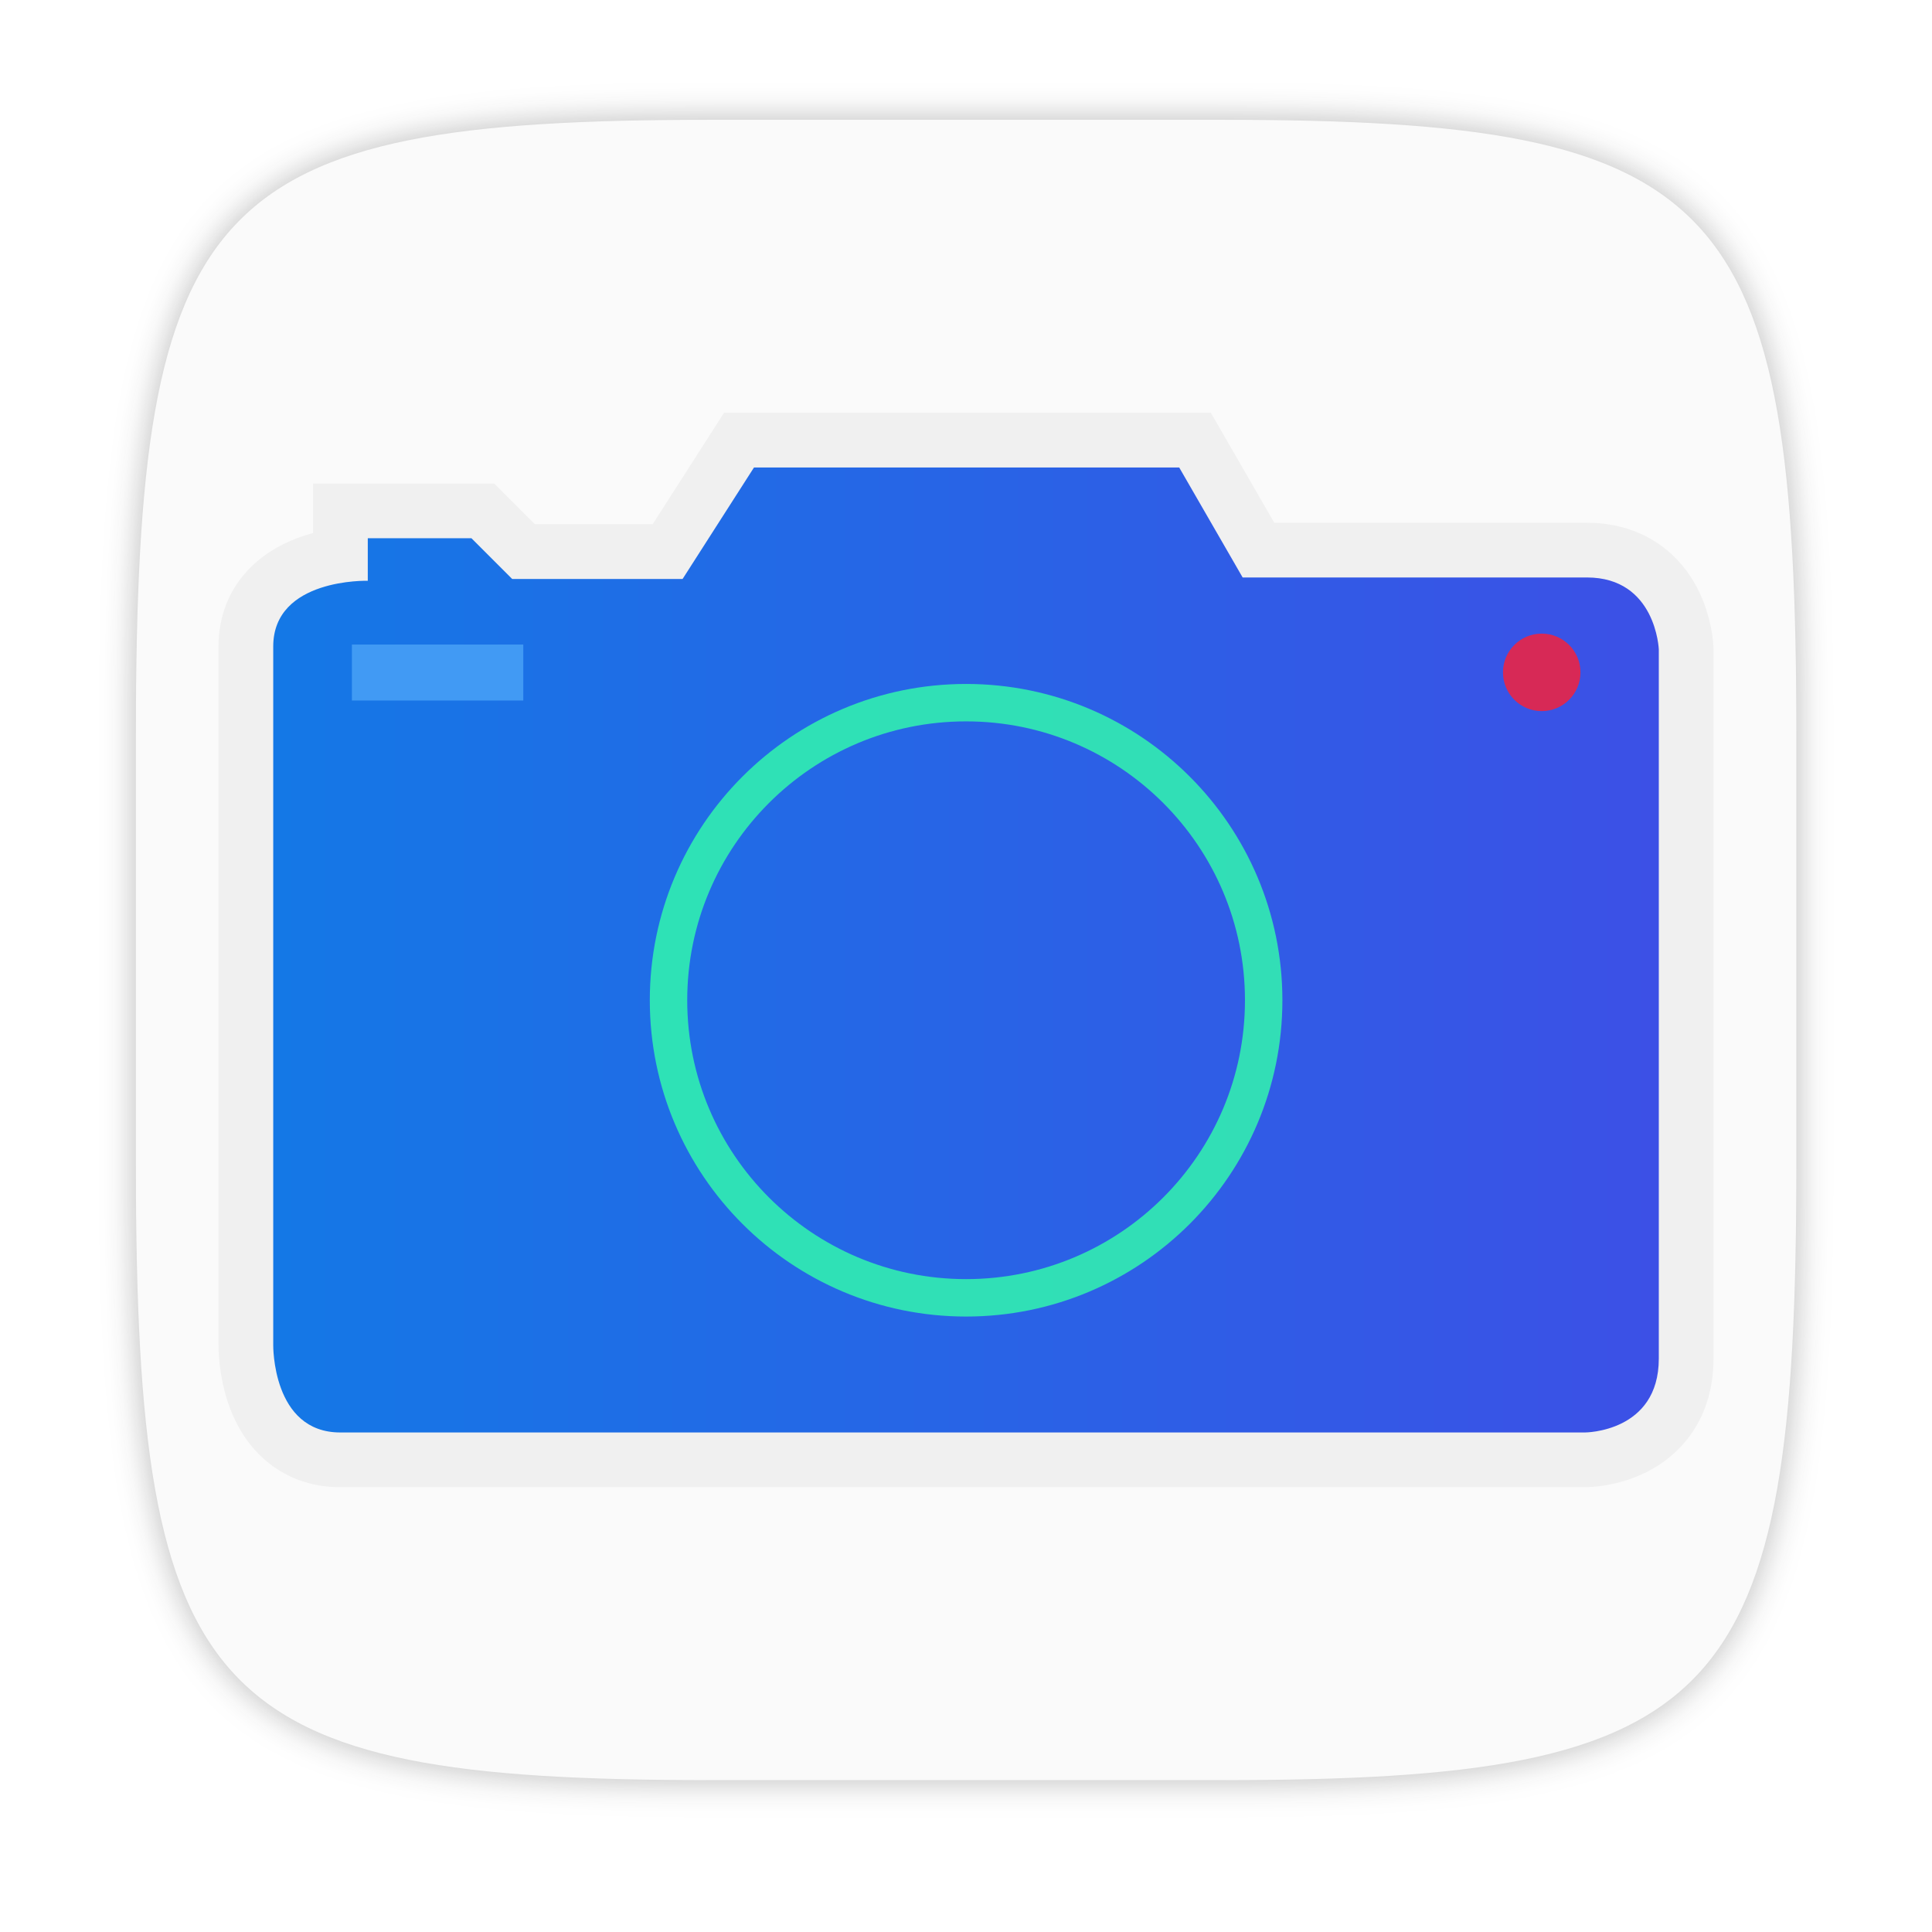
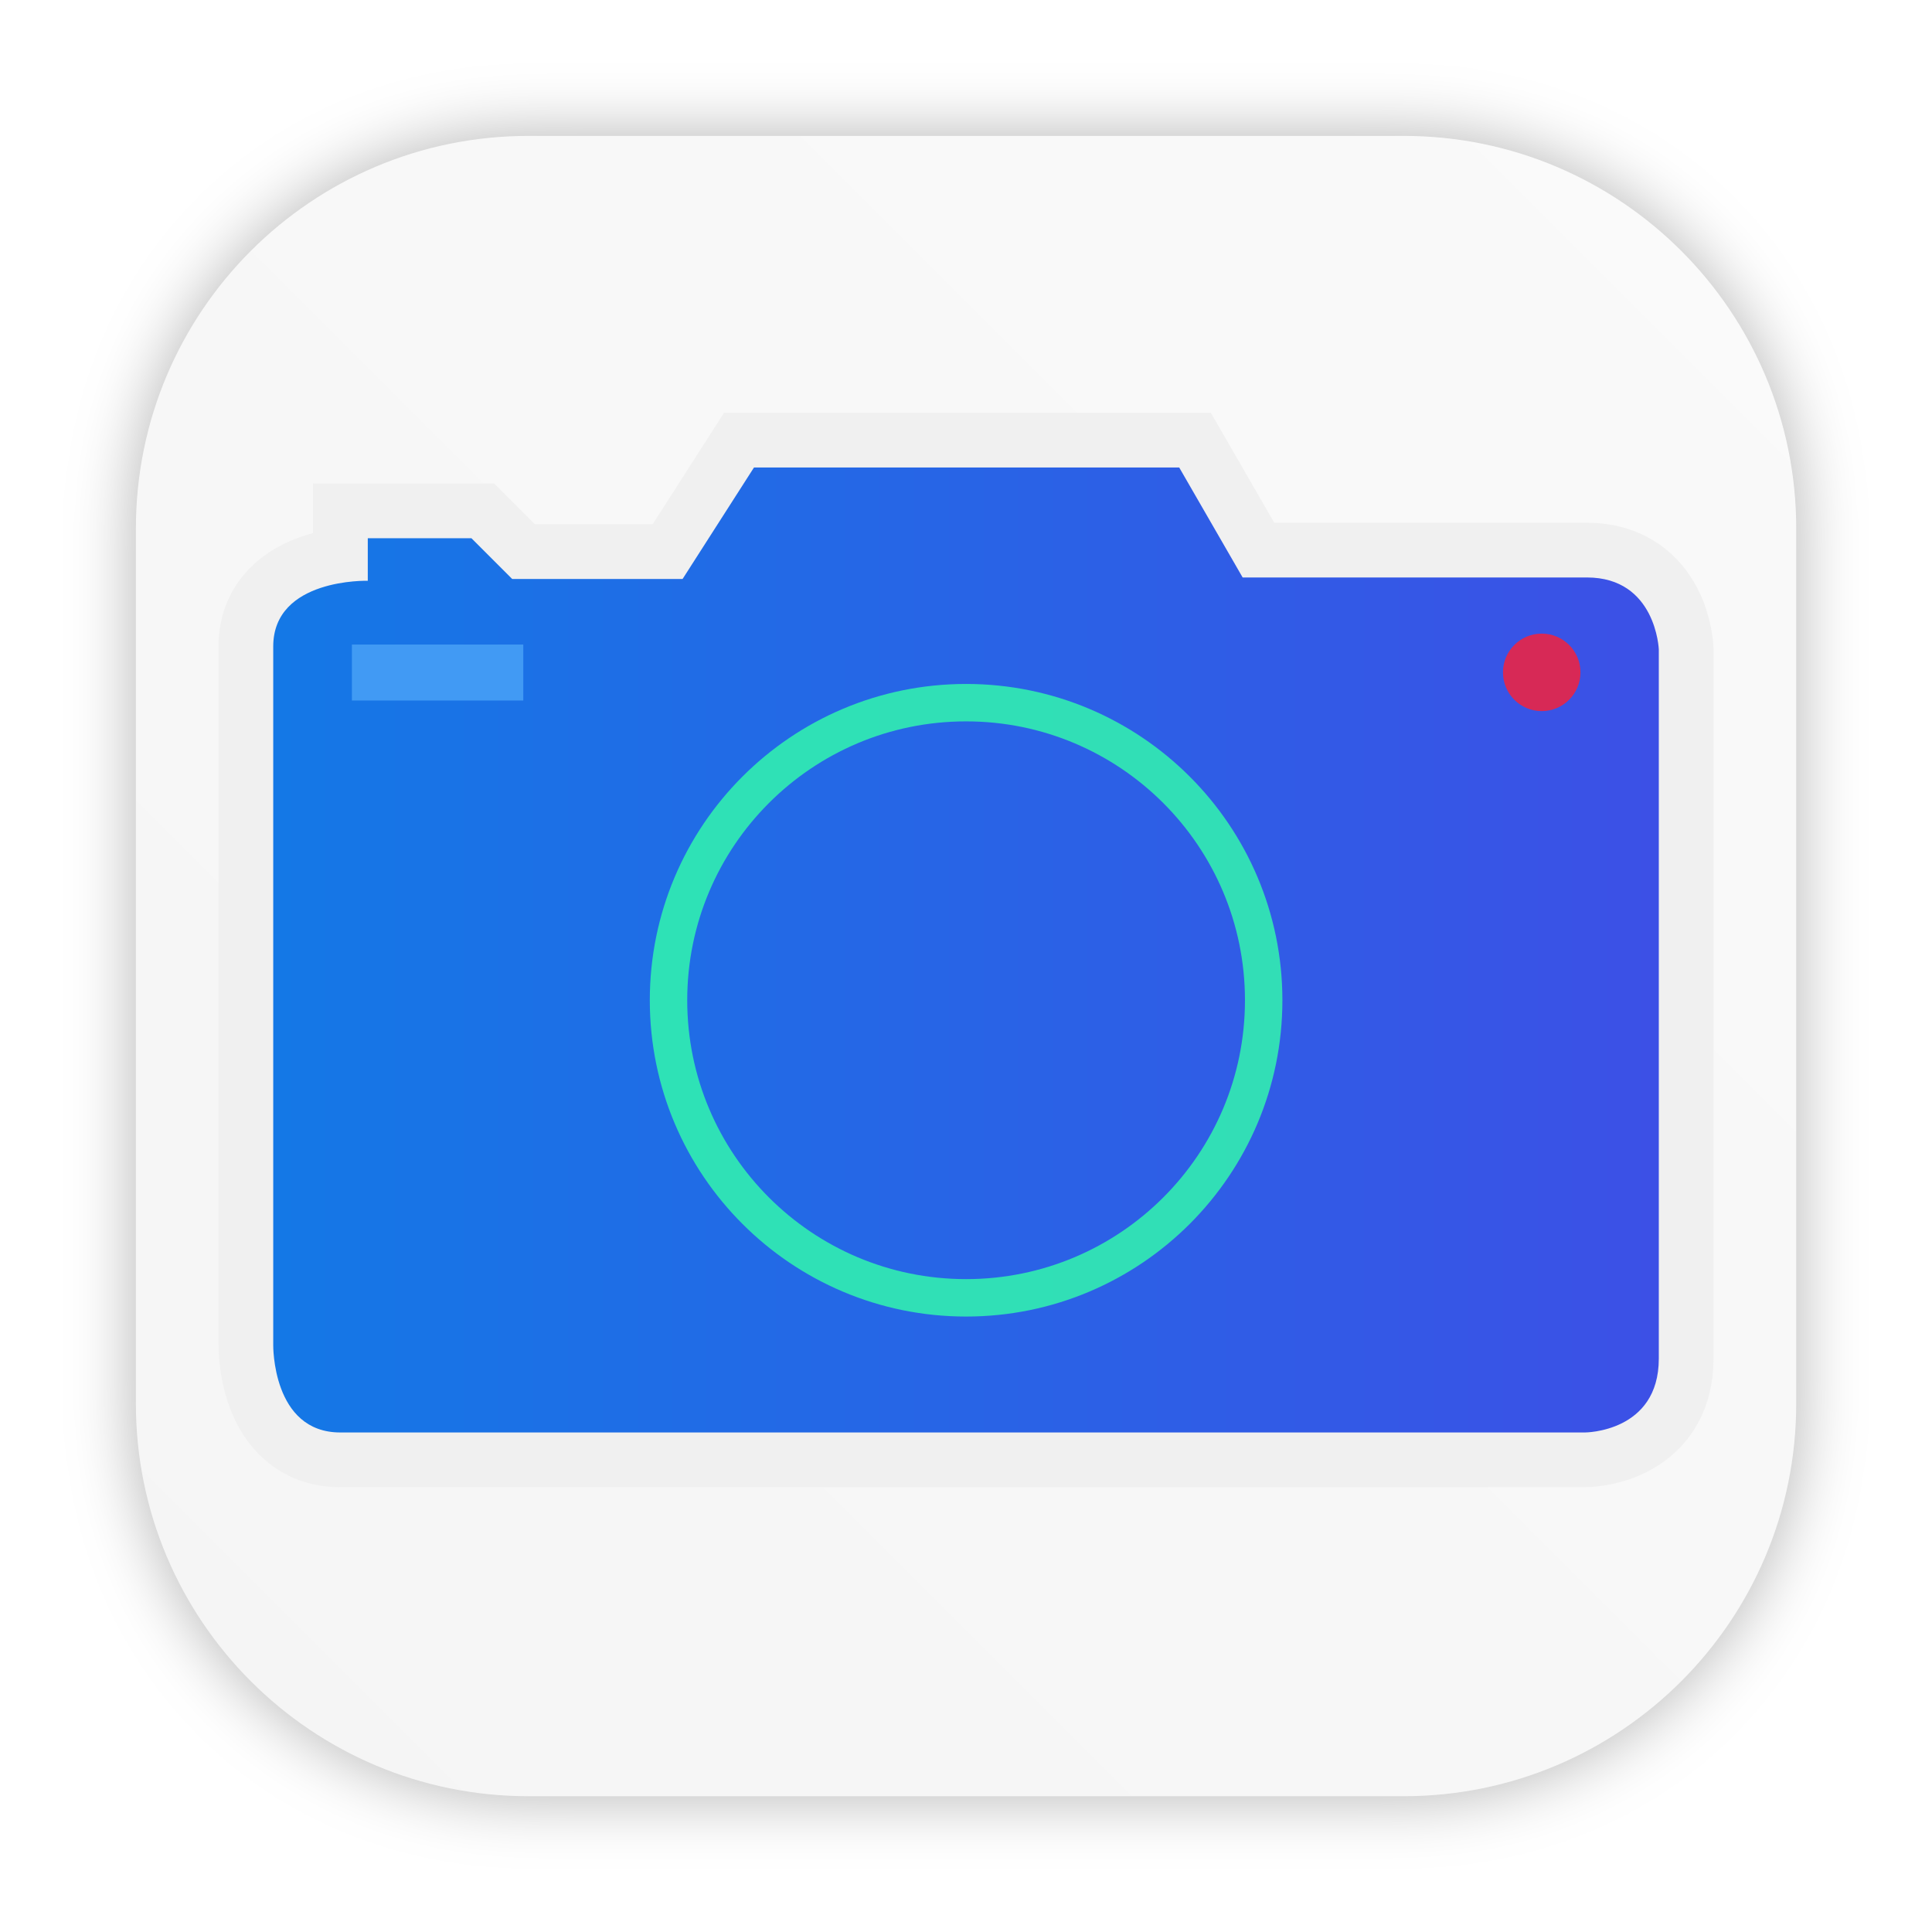
- <svg xmlns="http://www.w3.org/2000/svg" width="64" height="64" version="1.1" viewBox="0 0 16.933 16.933">
-   <defs>
-     <filter id="filter2761" x="-.024" y="-.024" width="1.048" height="1.048" color-interpolation-filters="sRGB">
-       <feGaussianBlur stdDeviation="0.146" />
+ <svg xmlns="http://www.w3.org/2000/svg" xmlns:xlink="http://www.w3.org/1999/xlink" id="svg30" viewBox="0 0 16.933 16.933" version="1.1" height="64" width="64">
+   <defs id="defs10">
+     <filter color-interpolation-filters="sRGB" height="1.048" width="1.048" y="-.024" x="-.024" id="filter2761">
+       <feGaussianBlur id="feGaussianBlur2" stdDeviation="0.146" />
    </filter>
-     <linearGradient id="linearGradient1195" x1="-9.3" x2="-.932" y1="32.176" y2="32.176" gradientTransform="translate(1.8475 -2.1749)" gradientUnits="userSpaceOnUse">
-       <stop stop-color="#1478e6" offset="0" />
-       <stop stop-color="#3c50e6" offset="1" />
+     <linearGradient gradientUnits="userSpaceOnUse" gradientTransform="translate(1.8475 -2.1749)" y2="32.176" y1="32.176" x2="-.932" x1="-9.3" id="linearGradient1195">
+       <stop id="stop5" offset="0" stop-color="#1478e6" />
+       <stop id="stop7" offset="1" stop-color="#3c50e6" />
    </linearGradient>
+     <linearGradient gradientUnits="userSpaceOnUse" gradientTransform="matrix(111.11,0,0,-111.11,81.336,300.34)" y2=".365" y1="-.371" x2="1.003" x1=".007" id="b">
+       <stop id="stop4" offset="0" stop-color="#0a82f0" />
+       <stop id="stop6" offset="1" stop-color="#3250e6" />
+     </linearGradient>
+     <linearGradient gradientUnits="userSpaceOnUse" gradientTransform="matrix(51.842,0,0,-51.842,110.89,304.34)" x2="1" id="a">
+       <stop id="stop9" offset="0" stop-color="#ff501e" />
+       <stop id="stop11" offset="1" stop-color="#ff3c28" />
+     </linearGradient>
+     <filter color-interpolation-filters="sRGB" height="1.048" width="1.048" y="-.024" x="-.024" id="filter2761-367535">
+       <feGaussianBlur id="feGaussianBlur14" stdDeviation="0.146" />
+     </filter>
+     <filter color-interpolation-filters="sRGB" height="1.115" width="1.125" y="-.057" x="-.063" id="b-6">
+       <feGaussianBlur id="feGaussianBlur4" stdDeviation="1.102" />
+     </filter>
+     <filter color-interpolation-filters="sRGB" height="1.048" width="1.048" y="-.024" x="-.024" id="filter2761-3">
+       <feGaussianBlur id="feGaussianBlur7" stdDeviation="0.146" />
+     </filter>
+     <filter color-interpolation-filters="sRGB" height="1.048" width="1.048" y="-.024" x="-.024" id="filter2761-7">
+       <feGaussianBlur id="feGaussianBlur2-6" stdDeviation="0.146" />
+     </filter>
+     <filter color-interpolation-filters="sRGB" height="1.048" width="1.048" y="-.024" x="-.024" id="filter2761-36753">
+       <feGaussianBlur id="feGaussianBlur4-3" stdDeviation="0.146" />
+     </filter>
+     <filter color-interpolation-filters="sRGB" height="1.048" width="1.048" y="-.024" x="-.024" id="filter2761-3675">
+       <feGaussianBlur id="feGaussianBlur2-56" stdDeviation="0.146" />
+     </filter>
+     <filter color-interpolation-filters="sRGB" height="1.048" width="1.048" y="-.024" x="-.024" id="filter2761-367">
+       <feGaussianBlur id="feGaussianBlur2-5" stdDeviation="0.146" />
+     </filter>
+     <filter color-interpolation-filters="sRGB" height="1.12" width="1.12" y="-.06" x="-.06" id="filter924">
+       <feGaussianBlur id="feGaussianBlur5" stdDeviation="0.208" />
+     </filter>
+     <filter color-interpolation-filters="sRGB" height="1.121" width="1.119" y="-.06" x="-.06" id="filter852">
+       <feGaussianBlur id="feGaussianBlur8" stdDeviation="0.235" />
+     </filter>
+     <filter color-interpolation-filters="sRGB" height="1.048" width="1.048" y="-.024" x="-.024" id="filter2761-36">
+       <feGaussianBlur id="feGaussianBlur2-7" stdDeviation="0.146" />
+     </filter>
+     <linearGradient gradientUnits="userSpaceOnUse" gradientTransform="translate(58.81987,-4.9486)" y2="16.321" y1="16.321" x2="-16.238" x1="-22.655" id="linearGradient1174">
+       <stop id="stop5-3" offset="0" stop-color="#0a82f0" />
+       <stop id="stop7-5" offset="1" stop-color="#3250e6" />
+     </linearGradient>
+     <filter style="color-interpolation-filters:sRGB" id="filter1052" x="-0.048" width="1.096" y="-0.048" height="1.096">
+       <feGaussianBlur stdDeviation="0.291" id="feGaussianBlur1054" />
+     </filter>
+     <linearGradient xlink:href="#linearGradient1038" id="linearGradient1040" x1="37.041" y1="15.875" x2="51.593" y2="1.323" gradientUnits="userSpaceOnUse" gradientTransform="translate(-35.85034,-0.1322892)" />
+     <linearGradient id="linearGradient1038">
+       <stop style="stop-color:#f5f5f5;stop-opacity:1" offset="0" id="stop1034" />
+       <stop style="stop-color:#fafafa;stop-opacity:1" offset="1" id="stop1036" />
+     </linearGradient>
+     <filter id="filter2761-3-6" x="-.024" y="-.024" width="1.048" height="1.048" color-interpolation-filters="sRGB">
+       <feGaussianBlur stdDeviation="0.146" id="feGaussianBlur895" />
+     </filter>
  </defs>
-   <path d="m10.709 1.05c4.405 0 5.035 0.673 5.035 5.388v3.776c0 4.715-0.63 5.388-5.035 5.388h-4.483c-4.405 0-5.035-0.673-5.035-5.388v-3.776c0-4.715 0.63-5.388 5.035-5.388z" enable-background="new" fill="#141414" filter="url(#filter2761)" opacity=".3" />
-   <path d="m10.709 1.05c4.405 0 5.035 0.673 5.035 5.388v3.776c0 4.715-0.63 5.388-5.035 5.388h-4.483c-4.405 0-5.035-0.673-5.035-5.388v-3.776c0-4.715 0.63-5.388 5.035-5.388z" enable-background="new" fill="#fafafa" />
-   <g transform="matrix(1.4514 0 0 1.4514 13.212 -35.218)">
-     <path d="m-4.981 27.761h-1.029l-0.246-0.246h-0.626v0.257s-0.571-0.017-0.571 0.397v4.217s-0.008 0.529 0.405 0.529h7.516s0.446 0 0.446-0.446v-4.283s-0.017-0.434-0.434-0.434h-2.079l-0.383-0.664h-2.568z" fill="none" stroke="#f0f0f0" stroke-width=".661" />
-     <path d="m-4.981 27.761h-1.029l-0.246-0.246h-0.626v0.257s-0.571-0.017-0.571 0.397v4.217s-0.008 0.529 0.405 0.529h7.516s0.446 0 0.446-0.446v-4.283s-0.017-0.434-0.434-0.434h-2.079l-0.383-0.664h-2.568z" fill="url(#linearGradient1195)" />
-     <circle cx="-3.269" cy="30.305" r="1.797" fill="none" opacity=".8" stroke="#32ffaa" stroke-width=".226" />
-     <circle cx=".207" cy="28.325" r=".234" fill="#ff1e32" opacity=".8" />
-     <rect x="-6.978" y="28.157" width="1.035" height=".338" fill="#4ba4f7" opacity=".8" />
+   <rect ry="3.44" y="1.191" x="1.191" height="14.552" width="14.552" id="rect1042" style="opacity:0.3;fill:#000000;fill-opacity:1;stroke-width:0.529;stroke-linecap:round;filter:url(#filter1052)" />
+   <rect style="fill:url(#linearGradient1040);fill-opacity:1;stroke-width:0.529;stroke-linecap:round" id="rect1032" width="14.552" height="14.552" x="1.191" y="1.191" ry="3.44" />
+   <g id="g28" transform="matrix(1.4514 0 0 1.4514 13.212 -35.218)">
+     <path id="path18" stroke-width=".661" stroke="#f0f0f0" fill="none" d="m-4.981 27.761h-1.029l-0.246-0.246h-0.626v0.257s-0.571-0.017-0.571 0.397v4.217s-0.008 0.529 0.405 0.529h7.516s0.446 0 0.446-0.446v-4.283s-0.017-0.434-0.434-0.434h-2.079l-0.383-0.664h-2.568z" />
+     <path id="path20" fill="url(#linearGradient1195)" d="m-4.981 27.761h-1.029l-0.246-0.246h-0.626v0.257s-0.571-0.017-0.571 0.397v4.217s-0.008 0.529 0.405 0.529h7.516s0.446 0 0.446-0.446v-4.283s-0.017-0.434-0.434-0.434h-2.079l-0.383-0.664h-2.568z" />
+     <circle id="circle22" stroke-width=".226" stroke="#32ffaa" opacity=".8" fill="none" r="1.797" cy="30.305" cx="-3.269" />
+     <circle id="circle24" opacity=".8" fill="#ff1e32" r=".234" cy="28.325" cx=".207" />
+     <rect id="rect26" opacity=".8" fill="#4ba4f7" height=".338" width="1.035" y="28.157" x="-6.978" />
  </g>
</svg>
